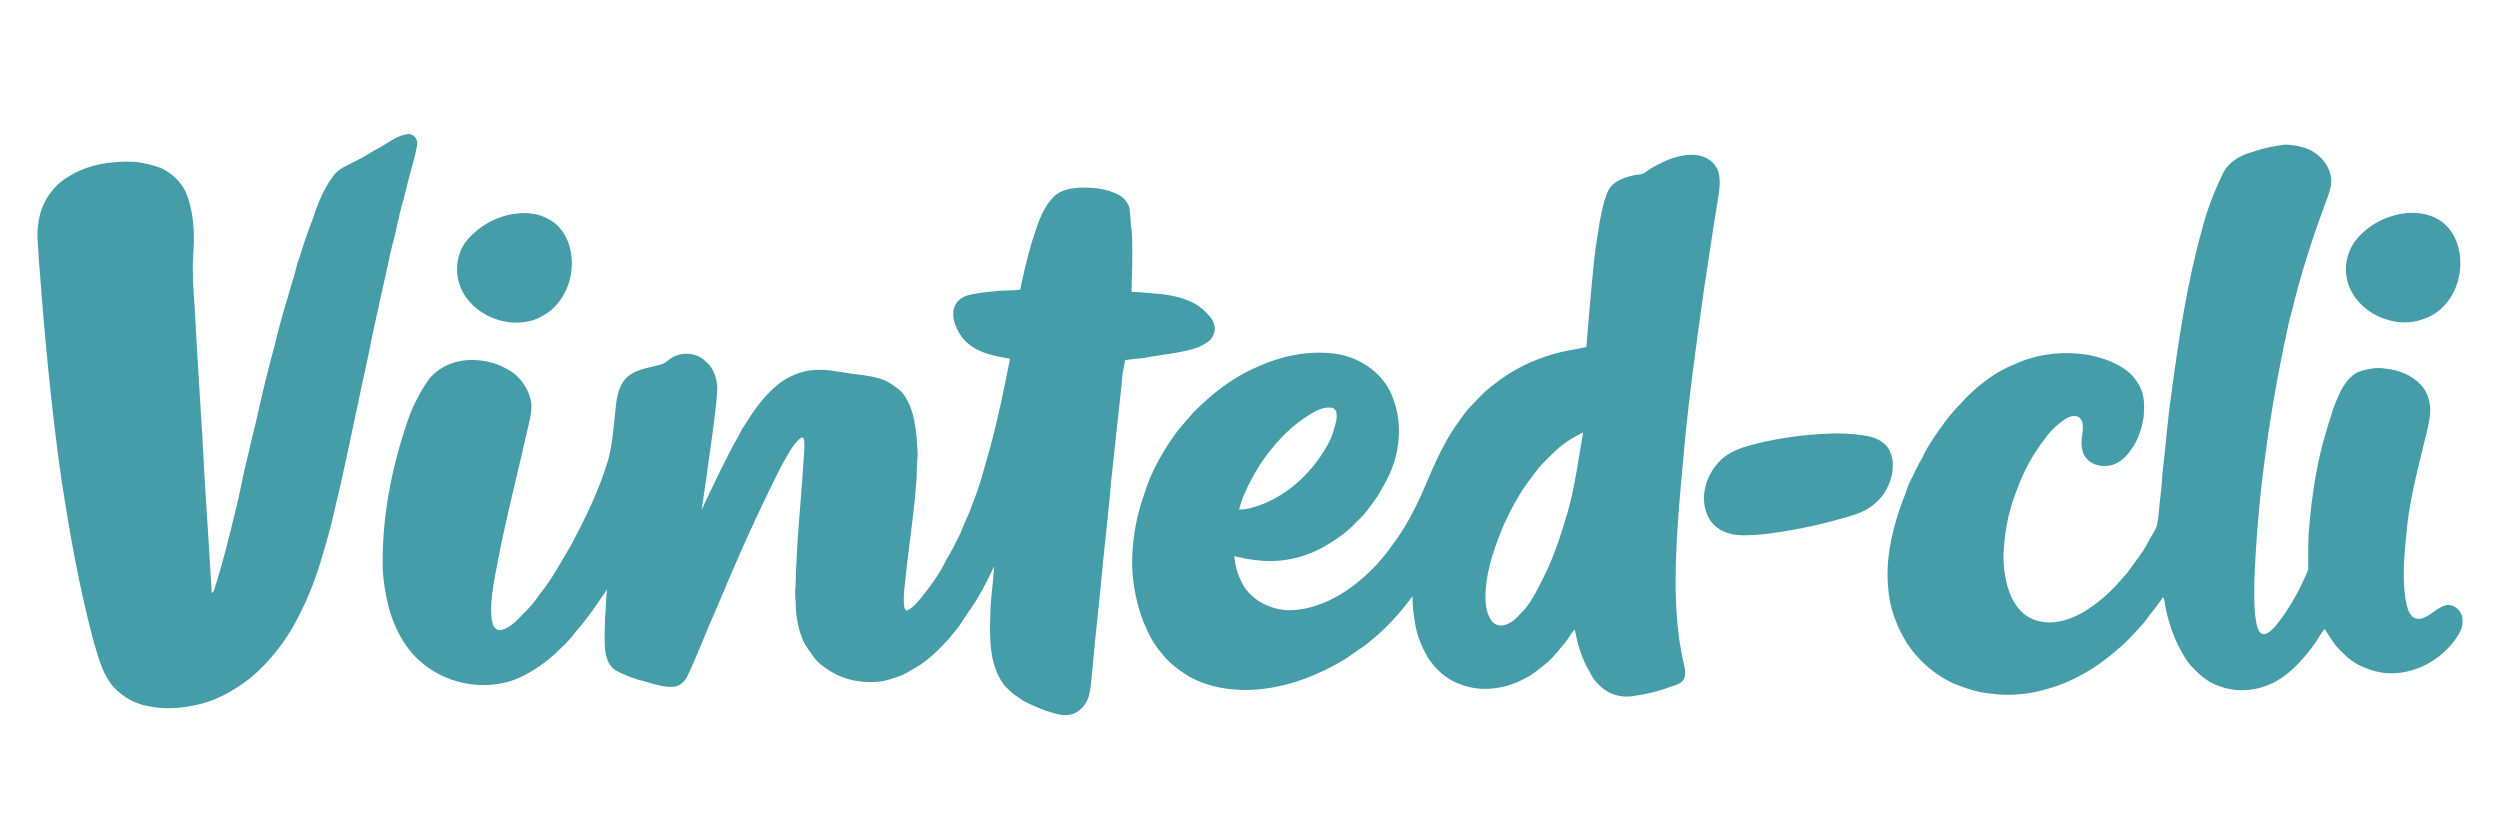
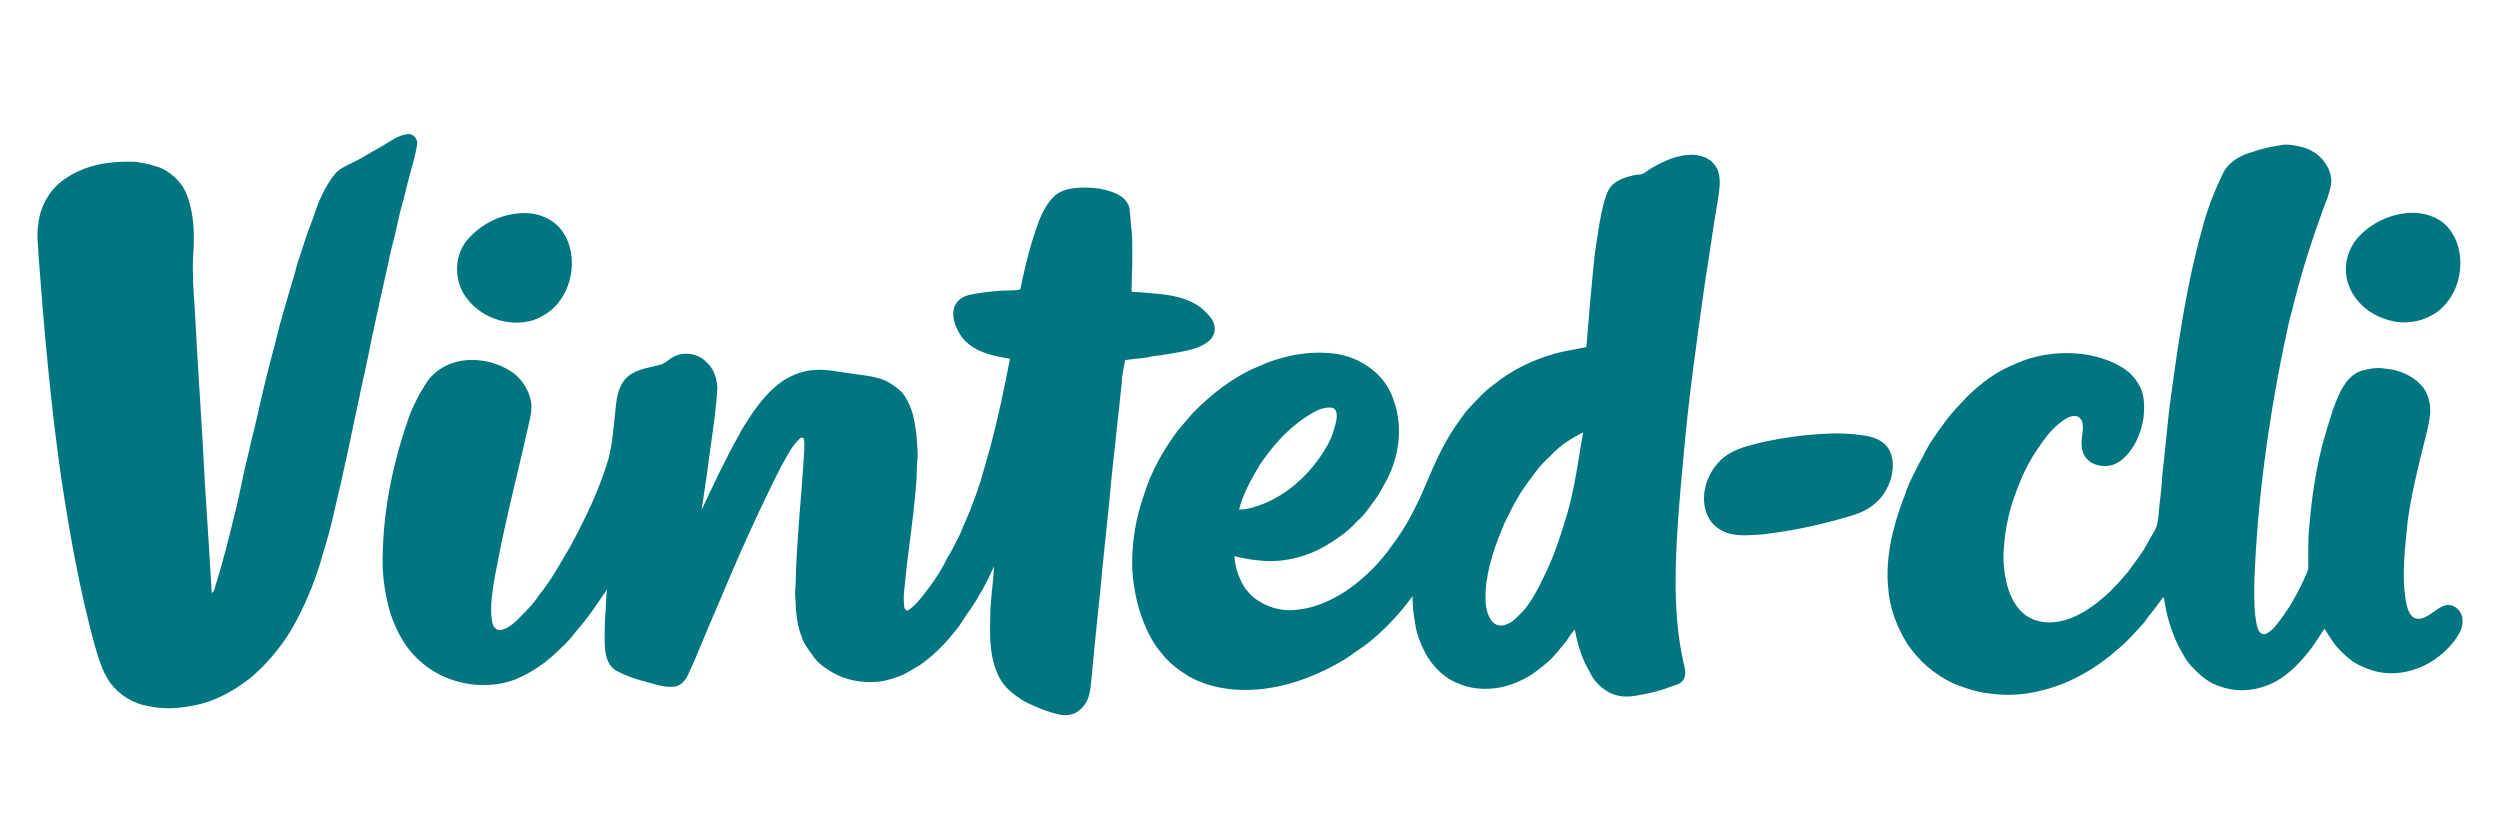
<svg xmlns="http://www.w3.org/2000/svg" width="2172pt" height="724pt" viewBox="0 0 2172 724" version="1.1">
  <g id="vinted-teal">
-     <path fill="#449DA9" opacity="1.00" d=" M 331.42 127.30 C 338.60 123.17 345.43 117.49 353.95 116.58 C 359.15 115.68 363.41 121.00 362.38 125.93 C 360.91 134.52 358.51 142.93 356.19 151.32 C 353.46 161.17 351.42 171.21 348.43 180.99 C 346.46 188.60 344.96 196.33 343.20 203.99 C 341.31 211.38 339.24 218.72 337.85 226.22 C 332.76 249.13 327.64 272.03 322.72 294.98 C 319.49 312.75 315.17 330.28 311.58 347.97 C 304.79 380.00 298.22 412.08 290.50 443.89 C 287.79 456.93 283.98 469.71 280.19 482.46 C 274.84 501.70 267.38 520.35 258.15 538.05 C 248.00 557.53 234.16 575.12 217.30 589.22 C 202.98 600.34 186.61 609.52 168.62 612.87 C 155.64 615.58 142.14 616.36 129.09 613.56 C 115.63 611.33 103.26 603.63 95.29 592.57 C 88.57 582.80 85.48 571.21 82.11 560.00 C 69.03 512.03 60.43 462.98 52.99 413.86 C 44.03 350.56 38.31 286.87 33.56 223.15 C 33.32 213.79 31.63 204.39 33.22 195.06 C 34.80 178.34 44.37 162.40 58.90 153.80 C 76.26 142.56 97.67 139.61 117.96 140.63 C 125.85 141.83 133.78 143.38 141.14 146.56 C 150.53 151.42 158.72 159.34 162.39 169.42 C 168.87 186.44 169.18 205.06 167.75 222.99 C 167.12 237.66 168.00 252.32 169.13 266.94 C 171.65 317.51 175.48 367.99 177.92 418.56 C 179.96 450.72 182.13 482.85 183.98 515.02 C 185.60 514.66 185.84 512.87 186.39 511.60 C 193.04 490.47 198.55 469.02 203.68 447.47 C 208.22 430.73 210.71 413.52 215.20 396.76 C 218.37 381.79 222.56 367.06 225.64 352.07 C 229.66 334.33 234.08 316.70 238.84 299.15 C 243.11 280.47 248.88 262.20 254.21 243.82 C 256.76 236.81 257.68 229.31 260.62 222.43 C 263.98 211.35 267.69 200.36 271.98 189.59 C 276.21 176.11 281.79 162.78 290.59 151.60 C 295.06 145.89 302.19 143.68 308.28 140.23 C 316.32 136.52 323.53 131.31 331.42 127.30 Z" />
-     <path fill="#449DA9" opacity="1.00" d=" M 1957.24 131.95 C 1965.85 128.79 1974.91 127.16 1983.95 125.75 C 1989.96 125.32 1995.96 126.68 2001.73 128.26 C 2013.39 131.69 2023.28 141.82 2025.19 153.99 C 2026.19 159.93 2023.99 165.76 2022.26 171.35 C 2009.86 203.94 1999.14 237.20 1991.00 271.12 C 1987.97 280.92 1986.53 291.11 1984.08 301.06 C 1970.32 368.26 1961.16 436.48 1958.56 505.04 C 1958.43 517.68 1958.11 530.48 1960.64 542.92 C 1961.53 546.37 1963.20 551.63 1967.77 550.88 C 1971.33 549.91 1973.97 547.05 1976.47 544.47 C 1987.98 530.56 1996.91 514.67 2004.04 498.12 C 2004.52 496.77 2005.32 495.48 2005.39 494.02 C 2005.52 481.70 2004.94 469.33 2006.37 457.07 C 2008.30 433.15 2011.84 409.33 2017.76 386.06 C 2020.57 375.91 2023.64 365.83 2026.89 355.80 C 2029.81 347.84 2032.91 339.81 2037.81 332.82 C 2041.33 327.98 2046.05 323.77 2051.91 322.09 C 2058.54 320.22 2065.57 319.01 2072.44 320.29 C 2084.03 321.23 2095.52 325.95 2103.50 334.56 C 2109.81 341.30 2111.98 351.02 2111.27 360.02 C 2110.29 368.45 2108.16 376.68 2106.06 384.88 C 2100.47 407.39 2094.86 429.95 2091.79 452.97 C 2089.56 475.82 2086.38 498.99 2090.15 521.86 C 2091.02 526.63 2092.19 531.68 2095.53 535.37 C 2098.52 538.46 2103.56 538.06 2107.09 536.10 C 2113.03 533.32 2117.66 528.19 2123.93 526.08 C 2131.74 523.51 2139.77 531.21 2139.43 538.97 C 2139.93 545.31 2136.50 550.96 2132.98 555.91 C 2120.27 573.15 2099.60 584.83 2078.00 584.95 C 2068.43 585.11 2059.08 582.37 2050.50 578.32 C 2042.46 574.59 2036.07 568.23 2030.10 561.84 C 2026.04 557.04 2023.06 551.47 2019.50 546.32 C 2015.45 551.75 2012.34 557.83 2008.13 563.15 C 1997.71 576.74 1985.28 589.91 1968.78 595.84 C 1955.86 600.74 1941.17 601.08 1928.22 596.15 C 1919.23 593.36 1911.84 587.20 1905.50 580.46 C 1899.64 575.04 1896.24 567.70 1892.42 560.85 C 1886.19 547.82 1881.95 533.75 1880.06 519.44 C 1879.75 519.40 1879.12 519.33 1878.80 519.30 C 1874.07 526.93 1867.81 533.45 1862.80 540.89 C 1854.99 549.35 1847.50 558.25 1838.35 565.34 C 1825.32 577.02 1810.25 586.40 1794.16 593.24 C 1774.00 601.45 1751.87 605.75 1730.15 602.67 C 1718.67 601.77 1707.74 597.99 1697.11 593.79 C 1680.83 586.18 1666.76 574.01 1656.85 559.02 C 1647.88 544.51 1641.63 528.07 1640.47 510.95 C 1637.91 485.02 1644.17 459.11 1653.07 434.91 C 1655.18 430.18 1656.48 425.16 1658.49 420.40 C 1662.34 412.66 1665.88 404.77 1670.29 397.33 C 1675.34 386.27 1682.58 376.42 1689.74 366.65 C 1695.48 358.56 1702.60 351.62 1709.30 344.34 C 1720.95 333.12 1734.04 322.98 1749.18 316.95 C 1768.85 307.51 1791.45 304.87 1812.94 308.13 C 1823.95 310.09 1834.86 313.58 1844.36 319.61 C 1851.70 324.12 1857.37 331.17 1860.60 339.13 C 1863.33 346.75 1863.05 355.07 1862.31 363.01 C 1860.73 372.78 1857.45 382.46 1851.61 390.54 C 1847.36 396.76 1841.50 402.38 1834.03 404.32 C 1826.57 405.91 1817.82 404.34 1812.72 398.28 C 1809.90 395.21 1808.78 391.02 1808.53 386.95 C 1807.91 380.94 1810.18 375.06 1809.45 369.04 C 1809.46 365.45 1806.89 361.53 1803.05 361.45 C 1797.53 361.06 1793.03 364.80 1788.98 368.00 C 1780.90 374.36 1775.03 382.94 1769.35 391.38 C 1759.28 406.19 1752.74 423.00 1747.27 439.95 C 1744.19 450.77 1742.01 461.88 1741.27 473.12 C 1739.76 485.05 1740.93 497.25 1743.93 508.88 C 1746.46 517.65 1750.53 526.36 1757.44 532.54 C 1765.87 540.07 1778.01 542.09 1788.88 539.96 C 1803.65 537.19 1816.54 528.52 1827.77 518.89 C 1835.50 512.29 1842.13 504.56 1848.77 496.89 C 1854.64 488.35 1861.56 480.46 1866.14 471.10 C 1868.39 466.77 1871.33 462.82 1873.24 458.31 C 1874.50 455.37 1874.71 452.15 1875.21 449.02 C 1876.04 436.98 1878.11 425.06 1878.56 412.99 C 1881.46 389.32 1883.06 365.51 1886.50 341.91 C 1892.97 294.08 1900.03 246.14 1913.07 199.60 C 1917.43 182.09 1924.15 165.23 1932.09 149.06 C 1937.43 139.90 1947.20 134.49 1957.24 131.95 Z" />
-     <path fill="#449DA9" opacity="1.00" d=" M 1450.20 138.40 C 1459.76 135.03 1470.59 132.55 1480.40 136.38 C 1485.66 138.27 1489.87 142.44 1492.30 147.42 C 1495.20 155.32 1494.01 163.83 1492.75 171.92 C 1488.44 197.17 1484.99 222.55 1480.92 247.83 C 1474.13 296.46 1467.19 345.09 1462.86 394.01 C 1459.33 432.94 1455.47 471.89 1455.76 511.02 C 1456.16 532.14 1457.68 553.33 1462.31 574.01 C 1463.32 579.19 1465.49 584.79 1462.95 589.89 C 1460.77 594.24 1455.62 595.25 1451.42 596.65 C 1441.34 600.57 1430.72 602.95 1420.05 604.59 C 1412.50 605.91 1404.40 605.08 1397.61 601.39 C 1390.52 597.34 1384.48 591.31 1381.16 583.79 C 1374.29 572.54 1370.55 559.70 1368.18 546.82 C 1364.86 550.35 1362.73 554.81 1359.58 558.50 C 1355.05 563.98 1350.72 569.69 1345.49 574.54 C 1338.49 580.31 1331.52 586.32 1323.26 590.24 C 1306.41 599.00 1285.62 601.54 1267.81 594.15 C 1256.39 590.10 1247.16 581.37 1240.59 571.38 C 1235.33 562.26 1231.09 552.37 1229.47 541.91 C 1228.15 533.99 1227.05 526.02 1227.22 517.97 C 1215.14 534.40 1201.03 549.52 1184.60 561.67 C 1178.53 565.48 1172.97 570.04 1166.82 573.73 C 1146.59 585.72 1124.34 594.72 1100.96 598.03 C 1077.88 601.40 1053.16 599.08 1032.56 587.49 C 1023.91 582.02 1015.47 575.91 1009.30 567.61 C 1002.27 559.77 997.52 550.28 993.59 540.59 C 987.52 525.46 984.49 509.25 983.63 493.01 C 983.23 471.66 986.66 450.20 993.83 430.07 C 1000.02 409.53 1010.89 390.66 1023.67 373.53 C 1028.08 368.63 1032.14 363.43 1036.57 358.55 C 1052.63 342.35 1070.90 327.83 1092.05 318.90 C 1113.10 309.22 1136.78 304.26 1159.90 307.29 C 1182.23 310.29 1203.60 325.24 1210.65 347.20 C 1219.38 370.83 1215.67 397.77 1203.46 419.47 C 1201.17 423.47 1199.11 427.62 1196.57 431.47 C 1191.02 438.92 1186.07 446.91 1178.94 453.02 C 1171.18 461.73 1161.48 468.40 1151.50 474.30 C 1133.71 484.64 1112.53 489.46 1092.07 486.71 C 1085.41 486.19 1078.88 484.70 1072.41 483.16 C 1072.95 489.64 1074.19 496.12 1077.04 502.02 C 1084.45 522.35 1108.34 533.14 1128.94 529.48 C 1143.10 527.82 1156.23 521.68 1168.20 514.21 C 1184.59 503.33 1198.84 489.27 1209.99 473.04 C 1220.80 458.72 1229.19 442.76 1236.41 426.37 C 1244.56 407.19 1252.58 387.75 1264.36 370.45 C 1268.44 365.16 1271.77 359.30 1276.40 354.45 C 1283.25 347.26 1289.84 339.71 1298.02 333.97 C 1313.45 321.33 1331.80 312.64 1350.92 307.21 C 1359.88 304.67 1369.19 303.54 1378.24 301.46 C 1380.10 277.62 1382.22 253.81 1384.53 230.01 C 1385.72 217.57 1387.90 205.26 1389.81 192.92 C 1391.67 183.64 1393.28 174.11 1397.29 165.47 C 1401.61 156.97 1411.38 154.13 1419.99 152.17 C 1422.94 151.42 1426.39 152.04 1428.95 150.06 C 1435.39 145.11 1442.79 141.63 1450.20 138.40 M 1133.80 362.78 C 1117.74 373.46 1105.00 388.33 1094.28 404.20 C 1087.10 416.39 1079.98 428.87 1076.50 442.71 C 1084.39 442.82 1091.91 439.93 1099.15 437.12 C 1118.13 428.94 1134.36 414.92 1146.18 398.06 C 1151.27 390.62 1156.24 382.87 1158.65 374.09 C 1160.08 369.21 1161.88 364.16 1161.20 359.00 C 1160.83 356.44 1158.78 354.01 1156.03 354.13 C 1147.67 353.53 1140.53 358.57 1133.80 362.78 M 1348.02 395.02 C 1344.23 398.87 1340.12 402.43 1336.73 406.64 C 1330.37 415.06 1323.72 423.33 1318.59 432.59 C 1314.17 439.43 1311.05 446.95 1307.26 454.13 C 1299.32 472.93 1292.13 492.52 1290.73 513.05 C 1290.32 521.93 1290.40 531.73 1295.83 539.24 C 1298.45 543.02 1303.51 544.44 1307.79 542.84 C 1315.18 540.68 1319.79 534.20 1324.97 529.01 C 1332.17 519.95 1337.23 509.46 1342.24 499.09 C 1350.77 481.80 1356.52 463.35 1362.00 444.93 C 1368.45 422.24 1371.31 398.73 1375.42 375.57 C 1365.46 380.72 1355.68 386.73 1348.02 395.02 Z" />
-     <path fill="#449DA9" opacity="1.00" d=" M 915.17 171.24 C 921.54 164.58 931.29 163.21 940.07 163.02 C 950.64 162.72 961.54 164.19 971.12 168.89 C 976.01 171.20 980.02 175.60 981.32 180.91 C 981.99 185.95 982.27 191.04 982.59 196.11 C 984.05 204.67 983.61 213.39 983.75 222.03 C 983.85 232.52 983.10 243.00 983.13 253.49 C 991.81 253.88 1000.45 254.84 1009.12 255.54 C 1022.13 257.09 1035.72 260.33 1045.71 269.35 C 1049.35 273.07 1053.62 276.75 1054.89 282.04 C 1056.72 287.90 1053.70 294.49 1048.55 297.59 C 1041.07 302.98 1031.75 304.50 1022.91 306.24 C 1013.02 308.24 1002.94 309.06 993.06 311.11 C 987.85 311.51 982.67 312.07 977.51 312.89 C 976.20 319.87 974.56 326.85 974.46 333.99 C 971.48 361.30 968.62 388.61 965.59 415.91 C 963.42 442.30 960.18 468.58 957.68 494.93 C 955.17 522.63 951.86 550.26 949.39 577.96 C 948.30 587.13 948.26 596.49 945.78 605.44 C 943.35 612.56 937.79 619.24 930.14 620.82 C 923.02 622.58 916.00 619.59 909.25 617.70 C 902.36 615.14 895.56 612.26 889.03 608.87 C 880.71 603.48 872.31 597.23 867.93 588.05 C 859.74 572.02 859.86 553.53 860.33 535.99 C 860.26 521.26 863.11 506.72 863.58 492.04 C 857.93 505.02 851.04 517.42 843.25 529.23 C 838.21 535.34 835.03 542.76 829.57 548.55 C 820.80 559.69 810.74 569.90 799.02 577.94 C 794.13 580.61 789.50 583.74 784.54 586.27 C 777.58 588.94 770.46 591.57 762.98 592.30 C 749.00 593.58 734.46 591.01 722.33 583.74 C 716.72 580.22 710.98 576.49 707.10 570.98 C 703.44 565.51 698.84 560.51 696.80 554.13 C 692.57 543.63 691.37 532.26 691.12 521.04 C 690.69 517.02 690.76 512.98 691.17 508.97 C 692.02 469.55 696.45 430.34 698.74 391.00 C 698.78 387.60 699.16 384.11 698.26 380.79 C 697.24 380.05 695.84 379.95 695.01 381.00 C 687.66 387.46 683.71 396.65 678.82 404.92 C 658.18 445.51 639.73 487.18 622.22 529.21 C 613.73 548.15 606.55 567.67 597.65 586.43 C 595.42 591.26 591.46 595.90 585.86 596.57 C 576.97 597.55 568.41 594.20 559.95 592.00 C 551.43 589.87 543.09 586.89 535.38 582.67 C 529.17 579.26 526.64 572.03 525.86 565.38 C 524.75 555.60 525.53 545.74 525.72 535.94 C 526.59 528.00 526.21 519.97 527.43 512.07 C 518.94 524.53 510.60 537.18 500.53 548.46 C 496.74 553.62 492.44 558.40 487.72 562.72 C 476.19 574.49 462.49 584.33 447.18 590.52 C 419.07 600.80 385.49 593.80 363.71 573.29 C 350.42 561.08 342.17 544.29 337.51 527.06 C 334.95 516.52 333.18 505.76 332.52 494.94 C 331.50 450.53 340.07 406.25 354.61 364.40 C 357.19 356.29 361.11 348.66 365.17 341.20 C 368.50 335.96 371.28 330.23 375.89 325.95 C 386.14 315.62 401.47 311.57 415.69 313.00 C 426.76 313.82 437.45 318.01 446.51 324.34 C 454.38 330.68 459.96 339.90 461.50 349.92 C 462.21 356.01 460.88 362.06 459.51 367.97 C 451.77 402.69 442.94 437.17 435.57 471.98 C 432.36 489.60 427.99 507.08 426.77 525.00 C 426.67 530.72 426.52 536.58 428.06 542.14 C 428.99 545.51 432.40 548.39 436.03 547.20 C 443.38 545.19 448.84 539.34 453.91 533.97 C 459.14 528.80 464.29 523.43 468.21 517.16 C 478.71 504.49 486.44 489.88 494.89 475.84 C 508.14 451.22 520.62 425.96 528.53 399.06 C 532.06 385.68 533.01 371.83 534.49 358.13 C 535.50 348.15 536.34 337.18 543.29 329.30 C 550.81 320.77 562.92 319.85 573.22 316.94 C 577.36 316.16 580.26 312.89 583.74 310.80 C 592.74 305.20 605.48 306.47 613.06 313.93 C 618.70 318.67 621.98 325.72 622.79 332.97 C 623.89 337.94 622.58 342.93 622.49 347.93 C 620.37 369.70 616.74 391.28 614.03 412.99 C 612.36 423.00 611.24 433.09 609.50 443.08 C 619.84 421.19 630.01 399.18 641.94 378.10 C 644.47 372.52 648.22 367.66 651.36 362.43 C 659.32 350.37 668.55 338.83 680.55 330.57 C 688.91 325.54 698.25 321.75 708.12 321.42 C 718.49 320.64 728.66 323.15 738.89 324.44 C 746.71 325.74 754.71 326.11 762.35 328.38 C 769.26 329.86 775.28 333.85 780.71 338.21 C 785.12 341.73 787.94 346.78 790.20 351.86 C 794.22 361.04 795.47 371.09 796.49 380.97 C 796.55 386.70 797.71 392.41 797.09 398.15 C 796.20 405.75 796.86 413.46 795.87 421.06 C 793.81 450.19 788.77 479.02 786.13 508.09 C 785.25 514.54 784.77 521.12 785.63 527.60 C 785.76 528.95 787.05 529.68 787.90 530.61 C 793.28 528.04 797.05 523.28 800.77 518.79 C 809.06 508.37 816.94 497.47 822.65 485.39 C 827.32 478.24 830.71 470.38 834.66 462.83 C 837.39 454.85 841.67 447.52 844.22 439.48 C 851.12 423.06 855.38 405.72 860.28 388.65 C 867.17 363.26 872.45 337.48 877.48 311.68 C 864.90 309.45 851.40 307.23 841.35 298.68 C 835.80 294.45 832.28 288.17 829.77 281.78 C 827.91 275.98 827.11 268.96 830.71 263.65 C 833.44 259.47 838.14 256.98 842.95 256.04 C 849.92 254.62 856.97 253.58 864.07 253.09 C 871.47 251.94 879.05 252.94 886.41 251.48 C 889.16 237.74 892.42 224.11 896.35 210.68 C 900.92 196.89 904.70 181.94 915.17 171.24 Z" />
-     <path fill="#449DA9" opacity="1.00" d=" M 447.43 185.69 C 457.06 184.35 467.30 185.22 475.92 190.03 C 486.84 195.36 493.80 206.74 495.89 218.46 C 498.57 233.26 495.35 249.26 486.30 261.39 C 480.69 269.42 472.17 274.91 463.09 278.26 C 442.69 284.27 419.16 276.70 406.11 259.91 C 394.87 246.11 393.96 224.95 404.35 210.43 C 414.88 197.09 430.56 187.94 447.43 185.69 Z" />
-     <path fill="#449DA9" opacity="1.00" d=" M 2094.05 184.90 C 2105.45 184.50 2117.58 187.95 2125.65 196.33 C 2137.11 208.27 2139.74 226.48 2135.93 242.12 C 2133.58 252.72 2127.61 262.39 2119.45 269.51 C 2106.65 279.69 2088.67 282.95 2073.22 277.43 C 2055.17 272.22 2039.59 256.31 2038.24 237.06 C 2037.39 227.87 2040.15 218.73 2044.98 210.98 C 2056.22 195.34 2074.93 185.89 2094.05 184.90 Z" />
-     <path fill="#449DA9" opacity="1.00" d=" M 1582.54 377.02 C 1595.32 376.14 1608.27 376.48 1620.93 378.60 C 1628.21 379.68 1635.65 382.75 1640.13 388.84 C 1645.60 396.93 1645.30 407.46 1642.63 416.50 C 1640.16 424.17 1635.95 431.43 1629.77 436.69 C 1621.43 444.73 1609.86 447.83 1598.99 450.80 C 1576.77 457.11 1554.03 461.55 1531.10 464.31 C 1521.74 464.80 1512.25 466.03 1503.04 463.71 C 1494.76 461.63 1487.03 456.13 1483.63 448.12 C 1476.56 432.76 1481.82 413.97 1492.90 401.89 C 1499.23 394.56 1508.37 390.47 1517.47 387.75 C 1538.64 381.63 1560.57 378.44 1582.54 377.02 Z" />
+     <path fill="#017681" opacity="1.00" d=" M 331.42 127.30 C 338.60 123.17 345.43 117.49 353.95 116.58 C 359.15 115.68 363.41 121.00 362.38 125.93 C 360.91 134.52 358.51 142.93 356.19 151.32 C 353.46 161.17 351.42 171.21 348.43 180.99 C 346.46 188.60 344.96 196.33 343.20 203.99 C 341.31 211.38 339.24 218.72 337.85 226.22 C 332.76 249.13 327.64 272.03 322.72 294.98 C 319.49 312.75 315.17 330.28 311.58 347.97 C 304.79 380.00 298.22 412.08 290.50 443.89 C 287.79 456.93 283.98 469.71 280.19 482.46 C 274.84 501.70 267.38 520.35 258.15 538.05 C 248.00 557.53 234.16 575.12 217.30 589.22 C 202.98 600.34 186.61 609.52 168.62 612.87 C 155.64 615.58 142.14 616.36 129.09 613.56 C 115.63 611.33 103.26 603.63 95.29 592.57 C 88.57 582.80 85.48 571.21 82.11 560.00 C 69.03 512.03 60.43 462.98 52.99 413.86 C 44.03 350.56 38.31 286.87 33.56 223.15 C 33.32 213.79 31.63 204.39 33.22 195.06 C 34.80 178.34 44.37 162.40 58.90 153.80 C 76.26 142.56 97.67 139.61 117.96 140.63 C 125.85 141.83 133.78 143.38 141.14 146.56 C 150.53 151.42 158.72 159.34 162.39 169.42 C 168.87 186.44 169.18 205.06 167.75 222.99 C 167.12 237.66 168.00 252.32 169.13 266.94 C 171.65 317.51 175.48 367.99 177.92 418.56 C 179.96 450.72 182.13 482.85 183.98 515.02 C 185.60 514.66 185.84 512.87 186.39 511.60 C 193.04 490.47 198.55 469.02 203.68 447.47 C 208.22 430.73 210.71 413.52 215.20 396.76 C 218.37 381.79 222.56 367.06 225.64 352.07 C 229.66 334.33 234.08 316.70 238.84 299.15 C 243.11 280.47 248.88 262.20 254.21 243.82 C 256.76 236.81 257.68 229.31 260.62 222.43 C 263.98 211.35 267.69 200.36 271.98 189.59 C 276.21 176.11 281.79 162.78 290.59 151.60 C 295.06 145.89 302.19 143.68 308.28 140.23 C 316.32 136.52 323.53 131.31 331.42 127.30 Z" />
+     <path fill="#017681" opacity="1.00" d=" M 1957.24 131.95 C 1965.85 128.79 1974.91 127.16 1983.95 125.75 C 1989.96 125.32 1995.96 126.68 2001.73 128.26 C 2013.39 131.69 2023.28 141.82 2025.19 153.99 C 2026.19 159.93 2023.99 165.76 2022.26 171.35 C 2009.86 203.94 1999.14 237.20 1991.00 271.12 C 1987.97 280.92 1986.53 291.11 1984.08 301.06 C 1970.32 368.26 1961.16 436.48 1958.56 505.04 C 1958.43 517.68 1958.11 530.48 1960.64 542.92 C 1961.53 546.37 1963.20 551.63 1967.77 550.88 C 1971.33 549.91 1973.97 547.05 1976.47 544.47 C 1987.98 530.56 1996.91 514.67 2004.04 498.12 C 2004.52 496.77 2005.32 495.48 2005.39 494.02 C 2005.52 481.70 2004.94 469.33 2006.37 457.07 C 2008.30 433.15 2011.84 409.33 2017.76 386.06 C 2020.57 375.91 2023.64 365.83 2026.89 355.80 C 2029.81 347.84 2032.91 339.81 2037.81 332.82 C 2041.33 327.98 2046.05 323.77 2051.91 322.09 C 2058.54 320.22 2065.57 319.01 2072.44 320.29 C 2084.03 321.23 2095.52 325.95 2103.50 334.56 C 2109.81 341.30 2111.98 351.02 2111.27 360.02 C 2110.29 368.45 2108.16 376.68 2106.06 384.88 C 2100.47 407.39 2094.86 429.95 2091.79 452.97 C 2089.56 475.82 2086.38 498.99 2090.15 521.86 C 2091.02 526.63 2092.19 531.68 2095.53 535.37 C 2098.52 538.46 2103.56 538.06 2107.09 536.10 C 2113.03 533.32 2117.66 528.19 2123.93 526.08 C 2131.74 523.51 2139.77 531.21 2139.43 538.97 C 2139.93 545.31 2136.50 550.96 2132.98 555.91 C 2120.27 573.15 2099.60 584.83 2078.00 584.95 C 2068.43 585.11 2059.08 582.37 2050.50 578.32 C 2042.46 574.59 2036.07 568.23 2030.10 561.84 C 2026.04 557.04 2023.06 551.47 2019.50 546.32 C 2015.45 551.75 2012.34 557.83 2008.13 563.15 C 1997.71 576.74 1985.28 589.91 1968.78 595.84 C 1955.86 600.74 1941.17 601.08 1928.22 596.15 C 1919.23 593.36 1911.84 587.20 1905.50 580.46 C 1899.64 575.04 1896.24 567.70 1892.42 560.85 C 1886.19 547.82 1881.95 533.75 1880.06 519.44 C 1879.75 519.40 1879.12 519.33 1878.80 519.30 C 1874.07 526.93 1867.81 533.45 1862.80 540.89 C 1854.99 549.35 1847.50 558.25 1838.35 565.34 C 1825.32 577.02 1810.25 586.40 1794.16 593.24 C 1774.00 601.45 1751.87 605.75 1730.15 602.67 C 1718.67 601.77 1707.74 597.99 1697.11 593.79 C 1680.83 586.18 1666.76 574.01 1656.85 559.02 C 1647.88 544.51 1641.63 528.07 1640.47 510.95 C 1637.91 485.02 1644.17 459.11 1653.07 434.91 C 1655.18 430.18 1656.48 425.16 1658.49 420.40 C 1662.34 412.66 1665.88 404.77 1670.29 397.33 C 1675.34 386.27 1682.58 376.42 1689.74 366.65 C 1695.48 358.56 1702.60 351.62 1709.30 344.34 C 1720.95 333.12 1734.04 322.98 1749.18 316.95 C 1768.85 307.51 1791.45 304.87 1812.94 308.13 C 1823.95 310.09 1834.86 313.58 1844.36 319.61 C 1851.70 324.12 1857.37 331.17 1860.60 339.13 C 1863.33 346.75 1863.05 355.07 1862.31 363.01 C 1860.73 372.78 1857.45 382.46 1851.61 390.54 C 1847.36 396.76 1841.50 402.38 1834.03 404.32 C 1826.57 405.91 1817.82 404.34 1812.72 398.28 C 1809.90 395.21 1808.78 391.02 1808.53 386.95 C 1807.91 380.94 1810.18 375.06 1809.45 369.04 C 1809.46 365.45 1806.89 361.53 1803.05 361.45 C 1797.53 361.06 1793.03 364.80 1788.98 368.00 C 1780.90 374.36 1775.03 382.94 1769.35 391.38 C 1759.28 406.19 1752.74 423.00 1747.27 439.95 C 1744.19 450.77 1742.01 461.88 1741.27 473.12 C 1739.76 485.05 1740.93 497.25 1743.93 508.88 C 1746.46 517.65 1750.53 526.36 1757.44 532.54 C 1765.87 540.07 1778.01 542.09 1788.88 539.96 C 1803.65 537.19 1816.54 528.52 1827.77 518.89 C 1835.50 512.29 1842.13 504.56 1848.77 496.89 C 1854.64 488.35 1861.56 480.46 1866.14 471.10 C 1868.39 466.77 1871.33 462.82 1873.24 458.31 C 1874.50 455.37 1874.71 452.15 1875.21 449.02 C 1876.04 436.98 1878.11 425.06 1878.56 412.99 C 1881.46 389.32 1883.06 365.51 1886.50 341.91 C 1892.97 294.08 1900.03 246.14 1913.07 199.60 C 1917.43 182.09 1924.15 165.23 1932.09 149.06 C 1937.43 139.90 1947.20 134.49 1957.24 131.95 Z" />
+     <path fill="#017681" opacity="1.00" d=" M 1450.20 138.40 C 1459.76 135.03 1470.59 132.55 1480.40 136.38 C 1485.66 138.27 1489.87 142.44 1492.30 147.42 C 1495.20 155.32 1494.01 163.83 1492.75 171.92 C 1488.44 197.17 1484.99 222.55 1480.92 247.83 C 1474.13 296.46 1467.19 345.09 1462.86 394.01 C 1459.33 432.94 1455.47 471.89 1455.76 511.02 C 1456.16 532.14 1457.68 553.33 1462.31 574.01 C 1463.32 579.19 1465.49 584.79 1462.95 589.89 C 1460.77 594.24 1455.62 595.25 1451.42 596.65 C 1441.34 600.57 1430.72 602.95 1420.05 604.59 C 1412.50 605.91 1404.40 605.08 1397.61 601.39 C 1390.52 597.34 1384.48 591.31 1381.16 583.79 C 1374.29 572.54 1370.55 559.70 1368.18 546.82 C 1364.86 550.35 1362.73 554.81 1359.58 558.50 C 1355.05 563.98 1350.72 569.69 1345.49 574.54 C 1338.49 580.31 1331.52 586.32 1323.26 590.24 C 1306.41 599.00 1285.62 601.54 1267.81 594.15 C 1256.39 590.10 1247.16 581.37 1240.59 571.38 C 1235.33 562.26 1231.09 552.37 1229.47 541.91 C 1228.15 533.99 1227.05 526.02 1227.22 517.97 C 1215.14 534.40 1201.03 549.52 1184.60 561.67 C 1178.53 565.48 1172.97 570.04 1166.82 573.73 C 1146.59 585.72 1124.34 594.72 1100.96 598.03 C 1077.88 601.40 1053.16 599.08 1032.56 587.49 C 1023.91 582.02 1015.47 575.91 1009.30 567.61 C 1002.27 559.77 997.52 550.28 993.59 540.59 C 987.52 525.46 984.49 509.25 983.63 493.01 C 983.23 471.66 986.66 450.20 993.83 430.07 C 1000.02 409.53 1010.89 390.66 1023.67 373.53 C 1028.08 368.63 1032.14 363.43 1036.57 358.55 C 1052.63 342.35 1070.90 327.83 1092.05 318.90 C 1113.10 309.22 1136.78 304.26 1159.90 307.29 C 1182.23 310.29 1203.60 325.24 1210.65 347.20 C 1219.38 370.83 1215.67 397.77 1203.46 419.47 C 1201.17 423.47 1199.11 427.62 1196.57 431.47 C 1191.02 438.92 1186.07 446.91 1178.94 453.02 C 1171.18 461.73 1161.48 468.40 1151.50 474.30 C 1133.71 484.64 1112.53 489.46 1092.07 486.71 C 1085.41 486.19 1078.88 484.70 1072.41 483.16 C 1072.95 489.64 1074.19 496.12 1077.04 502.02 C 1084.45 522.35 1108.34 533.14 1128.94 529.48 C 1143.10 527.82 1156.23 521.68 1168.20 514.21 C 1184.59 503.33 1198.84 489.27 1209.99 473.04 C 1220.80 458.72 1229.19 442.76 1236.41 426.37 C 1244.56 407.19 1252.58 387.75 1264.36 370.45 C 1268.44 365.16 1271.77 359.30 1276.40 354.45 C 1283.25 347.26 1289.84 339.71 1298.02 333.97 C 1313.45 321.33 1331.80 312.64 1350.92 307.21 C 1359.88 304.67 1369.19 303.54 1378.24 301.46 C 1380.10 277.62 1382.22 253.81 1384.53 230.01 C 1385.72 217.57 1387.90 205.26 1389.81 192.92 C 1391.67 183.64 1393.28 174.11 1397.29 165.47 C 1401.61 156.97 1411.38 154.13 1419.99 152.17 C 1422.94 151.42 1426.39 152.04 1428.95 150.06 C 1435.39 145.11 1442.79 141.63 1450.20 138.40 M 1133.80 362.78 C 1117.74 373.46 1105.00 388.33 1094.28 404.20 C 1087.10 416.39 1079.98 428.87 1076.50 442.71 C 1084.39 442.82 1091.91 439.93 1099.15 437.12 C 1118.13 428.94 1134.36 414.92 1146.18 398.06 C 1151.27 390.62 1156.24 382.87 1158.65 374.09 C 1160.08 369.21 1161.88 364.16 1161.20 359.00 C 1160.83 356.44 1158.78 354.01 1156.03 354.13 C 1147.67 353.53 1140.53 358.57 1133.80 362.78 M 1348.02 395.02 C 1344.23 398.87 1340.12 402.43 1336.73 406.64 C 1330.37 415.06 1323.72 423.33 1318.59 432.59 C 1314.17 439.43 1311.05 446.95 1307.26 454.13 C 1299.32 472.93 1292.13 492.52 1290.73 513.05 C 1290.32 521.93 1290.40 531.73 1295.83 539.24 C 1298.45 543.02 1303.51 544.44 1307.79 542.84 C 1315.18 540.68 1319.79 534.20 1324.97 529.01 C 1332.17 519.95 1337.23 509.46 1342.24 499.09 C 1350.77 481.80 1356.52 463.35 1362.00 444.93 C 1368.45 422.24 1371.31 398.73 1375.42 375.57 C 1365.46 380.72 1355.68 386.73 1348.02 395.02 Z" />
+     <path fill="#017681" opacity="1.00" d=" M 915.17 171.24 C 921.54 164.58 931.29 163.21 940.07 163.02 C 950.64 162.72 961.54 164.19 971.12 168.89 C 976.01 171.20 980.02 175.60 981.32 180.91 C 981.99 185.95 982.27 191.04 982.59 196.11 C 984.05 204.67 983.61 213.39 983.75 222.03 C 983.85 232.52 983.10 243.00 983.13 253.49 C 991.81 253.88 1000.45 254.84 1009.12 255.54 C 1022.13 257.09 1035.72 260.33 1045.71 269.35 C 1049.35 273.07 1053.62 276.75 1054.89 282.04 C 1056.72 287.90 1053.70 294.49 1048.55 297.59 C 1041.07 302.98 1031.75 304.50 1022.91 306.24 C 1013.02 308.24 1002.94 309.06 993.06 311.11 C 987.85 311.51 982.67 312.07 977.51 312.89 C 976.20 319.87 974.56 326.85 974.46 333.99 C 971.48 361.30 968.62 388.61 965.59 415.91 C 963.42 442.30 960.18 468.58 957.68 494.93 C 955.17 522.63 951.86 550.26 949.39 577.96 C 948.30 587.13 948.26 596.49 945.78 605.44 C 943.35 612.56 937.79 619.24 930.14 620.82 C 923.02 622.58 916.00 619.59 909.25 617.70 C 902.36 615.14 895.56 612.26 889.03 608.87 C 880.71 603.48 872.31 597.23 867.93 588.05 C 859.74 572.02 859.86 553.53 860.33 535.99 C 860.26 521.26 863.11 506.72 863.58 492.04 C 857.93 505.02 851.04 517.42 843.25 529.23 C 838.21 535.34 835.03 542.76 829.57 548.55 C 820.80 559.69 810.74 569.90 799.02 577.94 C 794.13 580.61 789.50 583.74 784.54 586.27 C 777.58 588.94 770.46 591.57 762.98 592.30 C 749.00 593.58 734.46 591.01 722.33 583.74 C 716.72 580.22 710.98 576.49 707.10 570.98 C 703.44 565.51 698.84 560.51 696.80 554.13 C 692.57 543.63 691.37 532.26 691.12 521.04 C 690.69 517.02 690.76 512.98 691.17 508.97 C 692.02 469.55 696.45 430.34 698.74 391.00 C 698.78 387.60 699.16 384.11 698.26 380.79 C 697.24 380.05 695.84 379.95 695.01 381.00 C 687.66 387.46 683.71 396.65 678.82 404.92 C 658.18 445.51 639.73 487.18 622.22 529.21 C 613.73 548.15 606.55 567.67 597.65 586.43 C 595.42 591.26 591.46 595.90 585.86 596.57 C 576.97 597.55 568.41 594.20 559.95 592.00 C 551.43 589.87 543.09 586.89 535.38 582.67 C 529.17 579.26 526.64 572.03 525.86 565.38 C 524.75 555.60 525.53 545.74 525.72 535.94 C 526.59 528.00 526.21 519.97 527.43 512.07 C 518.94 524.53 510.60 537.18 500.53 548.46 C 496.74 553.62 492.44 558.40 487.72 562.72 C 476.19 574.49 462.49 584.33 447.18 590.52 C 419.07 600.80 385.49 593.80 363.71 573.29 C 350.42 561.08 342.17 544.29 337.51 527.06 C 334.95 516.52 333.18 505.76 332.52 494.94 C 331.50 450.53 340.07 406.25 354.61 364.40 C 357.19 356.29 361.11 348.66 365.17 341.20 C 368.50 335.96 371.28 330.23 375.89 325.95 C 386.14 315.62 401.47 311.57 415.69 313.00 C 426.76 313.82 437.45 318.01 446.51 324.34 C 454.38 330.68 459.96 339.90 461.50 349.92 C 462.21 356.01 460.88 362.06 459.51 367.97 C 451.77 402.69 442.94 437.17 435.57 471.98 C 432.36 489.60 427.99 507.08 426.77 525.00 C 426.67 530.72 426.52 536.58 428.06 542.14 C 428.99 545.51 432.40 548.39 436.03 547.20 C 443.38 545.19 448.84 539.34 453.91 533.97 C 459.14 528.80 464.29 523.43 468.21 517.16 C 478.71 504.49 486.44 489.88 494.89 475.84 C 508.14 451.22 520.62 425.96 528.53 399.06 C 532.06 385.68 533.01 371.83 534.49 358.13 C 535.50 348.15 536.34 337.18 543.29 329.30 C 550.81 320.77 562.92 319.85 573.22 316.94 C 577.36 316.16 580.26 312.89 583.74 310.80 C 592.74 305.20 605.48 306.47 613.06 313.93 C 618.70 318.67 621.98 325.72 622.79 332.97 C 623.89 337.94 622.58 342.93 622.49 347.93 C 620.37 369.70 616.74 391.28 614.03 412.99 C 612.36 423.00 611.24 433.09 609.50 443.08 C 619.84 421.19 630.01 399.18 641.94 378.10 C 644.47 372.52 648.22 367.66 651.36 362.43 C 659.32 350.37 668.55 338.83 680.55 330.57 C 688.91 325.54 698.25 321.75 708.12 321.42 C 718.49 320.64 728.66 323.15 738.89 324.44 C 746.71 325.74 754.71 326.11 762.35 328.38 C 769.26 329.86 775.28 333.85 780.71 338.21 C 785.12 341.73 787.94 346.78 790.20 351.86 C 794.22 361.04 795.47 371.09 796.49 380.97 C 796.55 386.70 797.71 392.41 797.09 398.15 C 796.20 405.75 796.86 413.46 795.87 421.06 C 793.81 450.19 788.77 479.02 786.13 508.09 C 785.25 514.54 784.77 521.12 785.63 527.60 C 785.76 528.95 787.05 529.68 787.90 530.61 C 793.28 528.04 797.05 523.28 800.77 518.79 C 809.06 508.37 816.94 497.47 822.65 485.39 C 827.32 478.24 830.71 470.38 834.66 462.83 C 837.39 454.85 841.67 447.52 844.22 439.48 C 851.12 423.06 855.38 405.72 860.28 388.65 C 867.17 363.26 872.45 337.48 877.48 311.68 C 864.90 309.45 851.40 307.23 841.35 298.68 C 835.80 294.45 832.28 288.17 829.77 281.78 C 827.91 275.98 827.11 268.96 830.71 263.65 C 833.44 259.47 838.14 256.98 842.95 256.04 C 849.92 254.62 856.97 253.58 864.07 253.09 C 871.47 251.94 879.05 252.94 886.41 251.48 C 889.16 237.74 892.42 224.11 896.35 210.68 C 900.92 196.89 904.70 181.94 915.17 171.24 Z" />
+     <path fill="#017681" opacity="1.00" d=" M 447.43 185.69 C 457.06 184.35 467.30 185.22 475.92 190.03 C 486.84 195.36 493.80 206.74 495.89 218.46 C 498.57 233.26 495.35 249.26 486.30 261.39 C 480.69 269.42 472.17 274.91 463.09 278.26 C 442.69 284.27 419.16 276.70 406.11 259.91 C 394.87 246.11 393.96 224.95 404.35 210.43 C 414.88 197.09 430.56 187.94 447.43 185.69 Z" />
+     <path fill="#017681" opacity="1.00" d=" M 2094.05 184.90 C 2105.45 184.50 2117.58 187.95 2125.65 196.33 C 2137.11 208.27 2139.74 226.48 2135.93 242.12 C 2133.58 252.72 2127.61 262.39 2119.45 269.51 C 2106.65 279.69 2088.67 282.95 2073.22 277.43 C 2055.17 272.22 2039.59 256.31 2038.24 237.06 C 2037.39 227.87 2040.15 218.73 2044.98 210.98 C 2056.22 195.34 2074.93 185.89 2094.05 184.90 Z" />
+     <path fill="#017681" opacity="1.00" d=" M 1582.54 377.02 C 1595.32 376.14 1608.27 376.48 1620.93 378.60 C 1628.21 379.68 1635.65 382.75 1640.13 388.84 C 1645.60 396.93 1645.30 407.46 1642.63 416.50 C 1640.16 424.17 1635.95 431.43 1629.77 436.69 C 1621.43 444.73 1609.86 447.83 1598.99 450.80 C 1576.77 457.11 1554.03 461.55 1531.10 464.31 C 1521.74 464.80 1512.25 466.03 1503.04 463.71 C 1494.76 461.63 1487.03 456.13 1483.63 448.12 C 1476.56 432.76 1481.82 413.97 1492.90 401.89 C 1499.23 394.56 1508.37 390.47 1517.47 387.75 C 1538.64 381.63 1560.57 378.44 1582.54 377.02 Z" />
  </g>
</svg>
